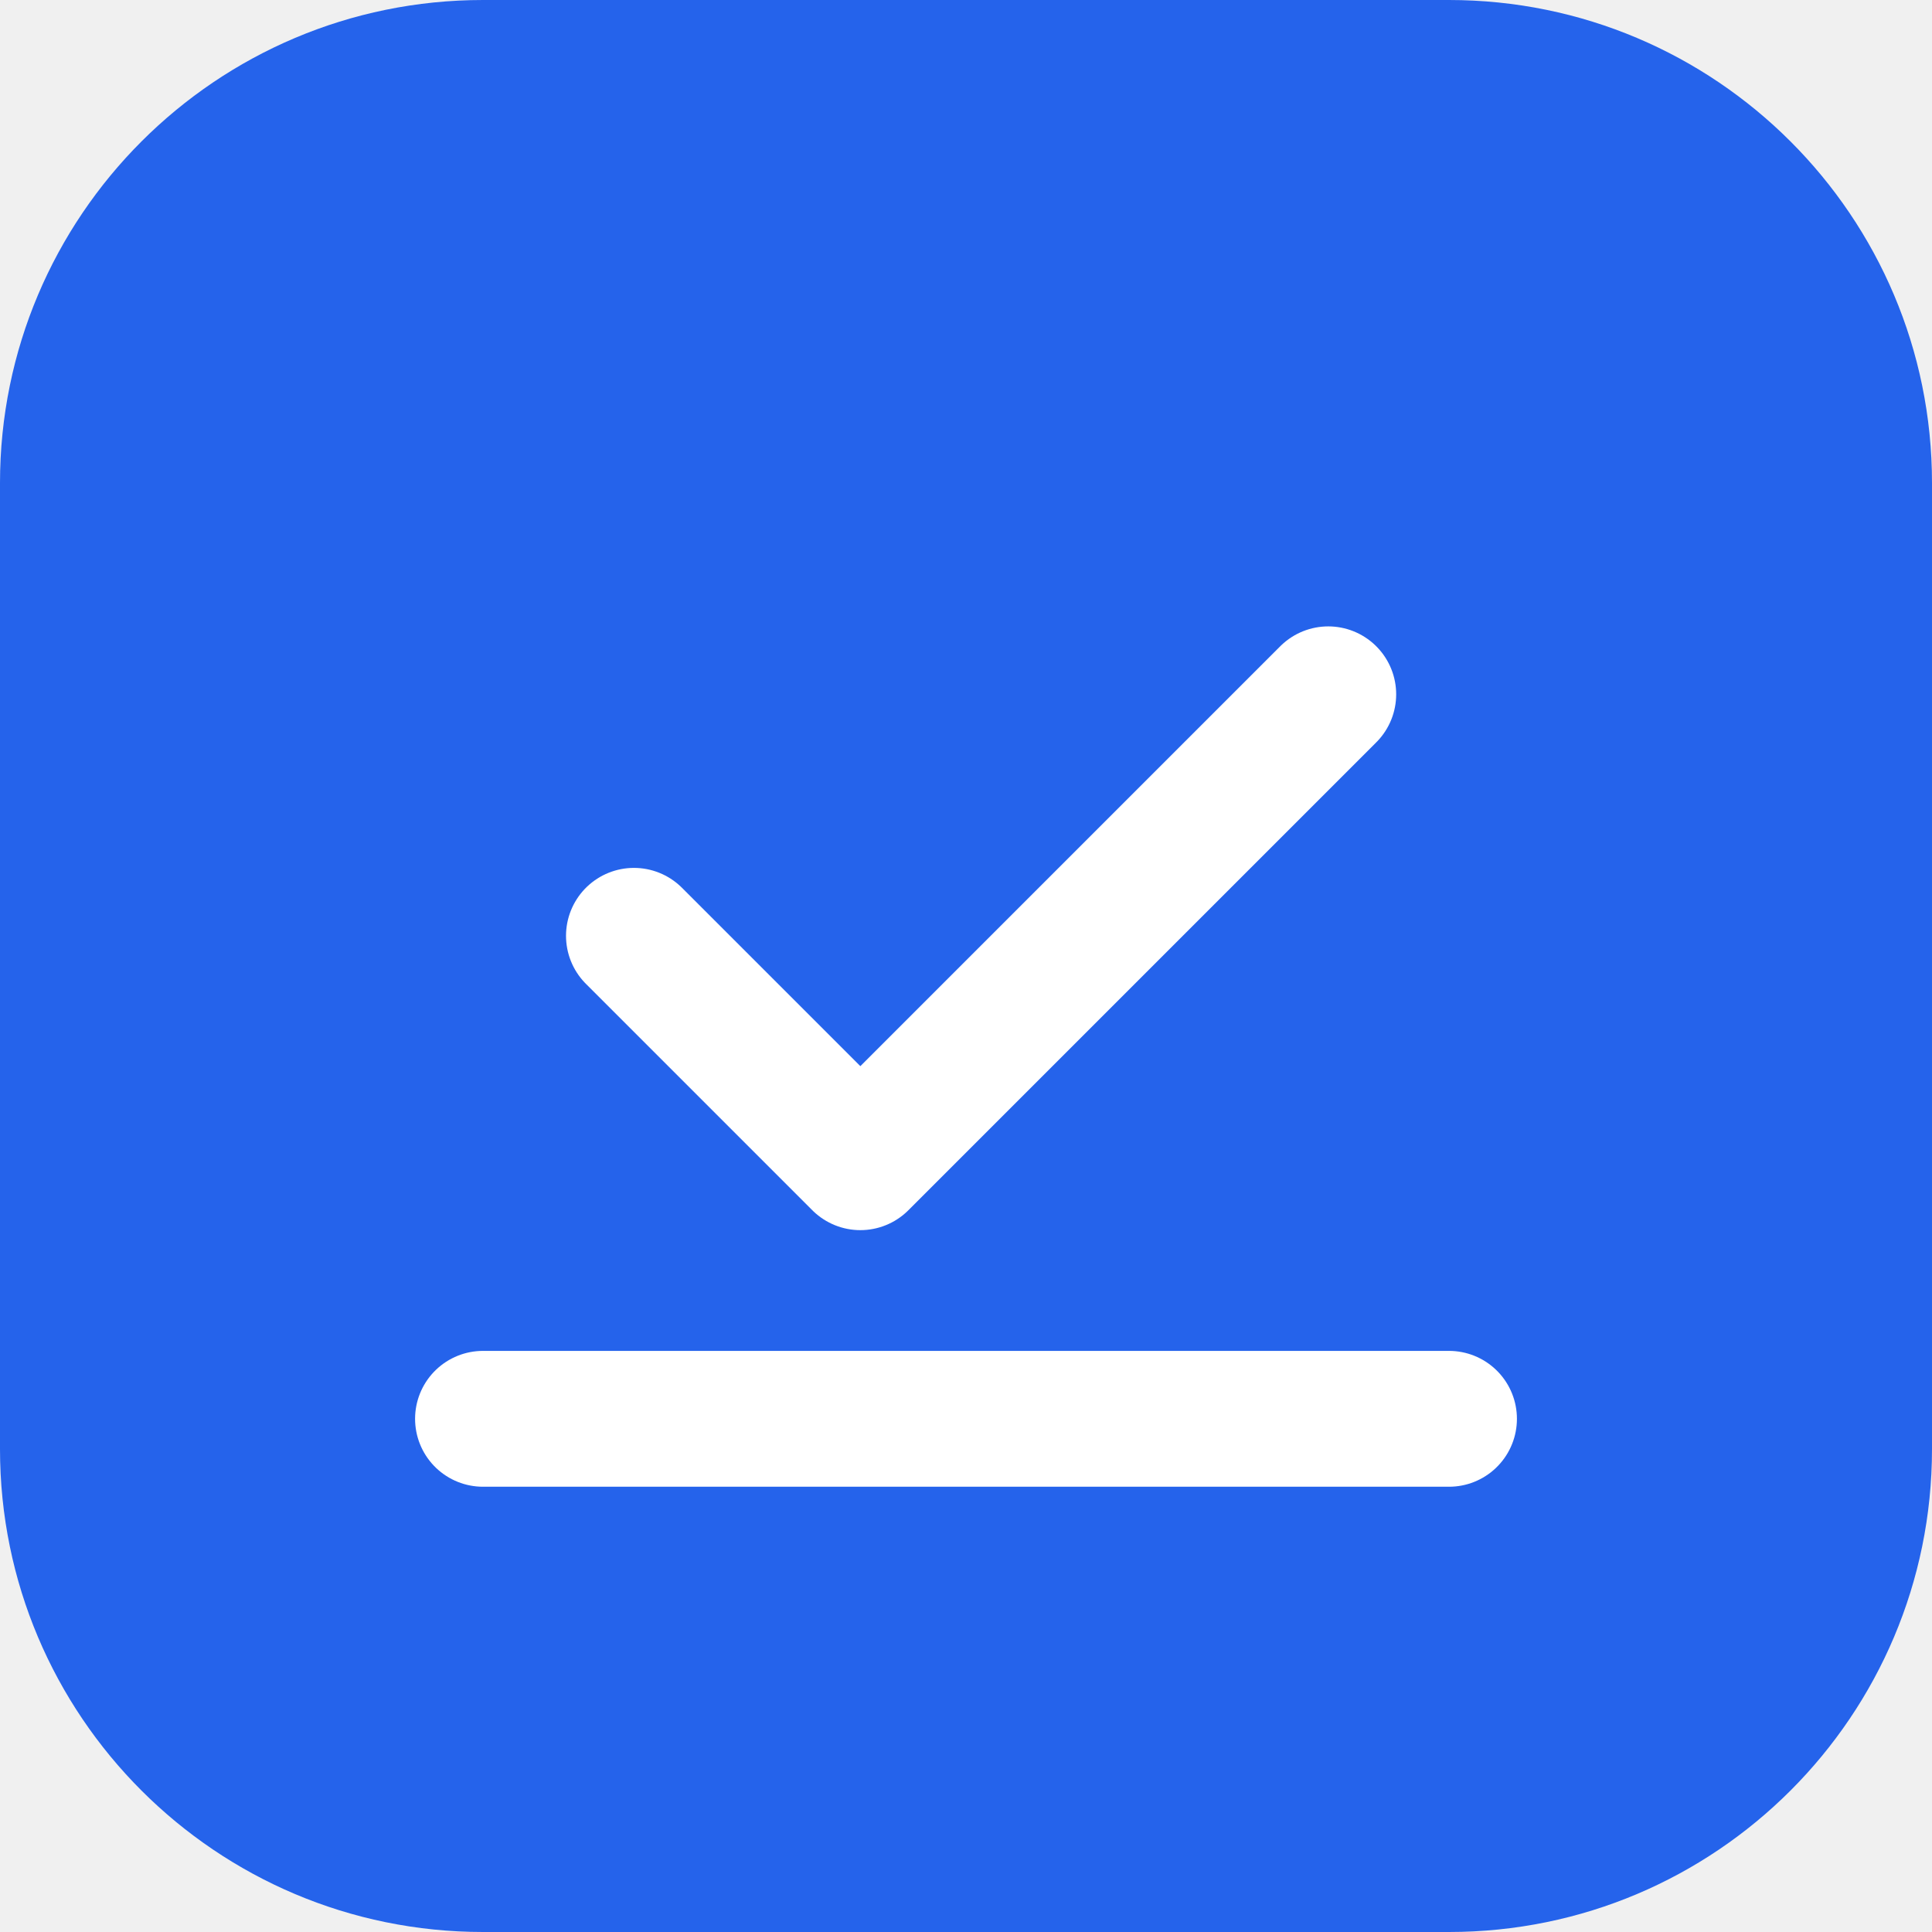
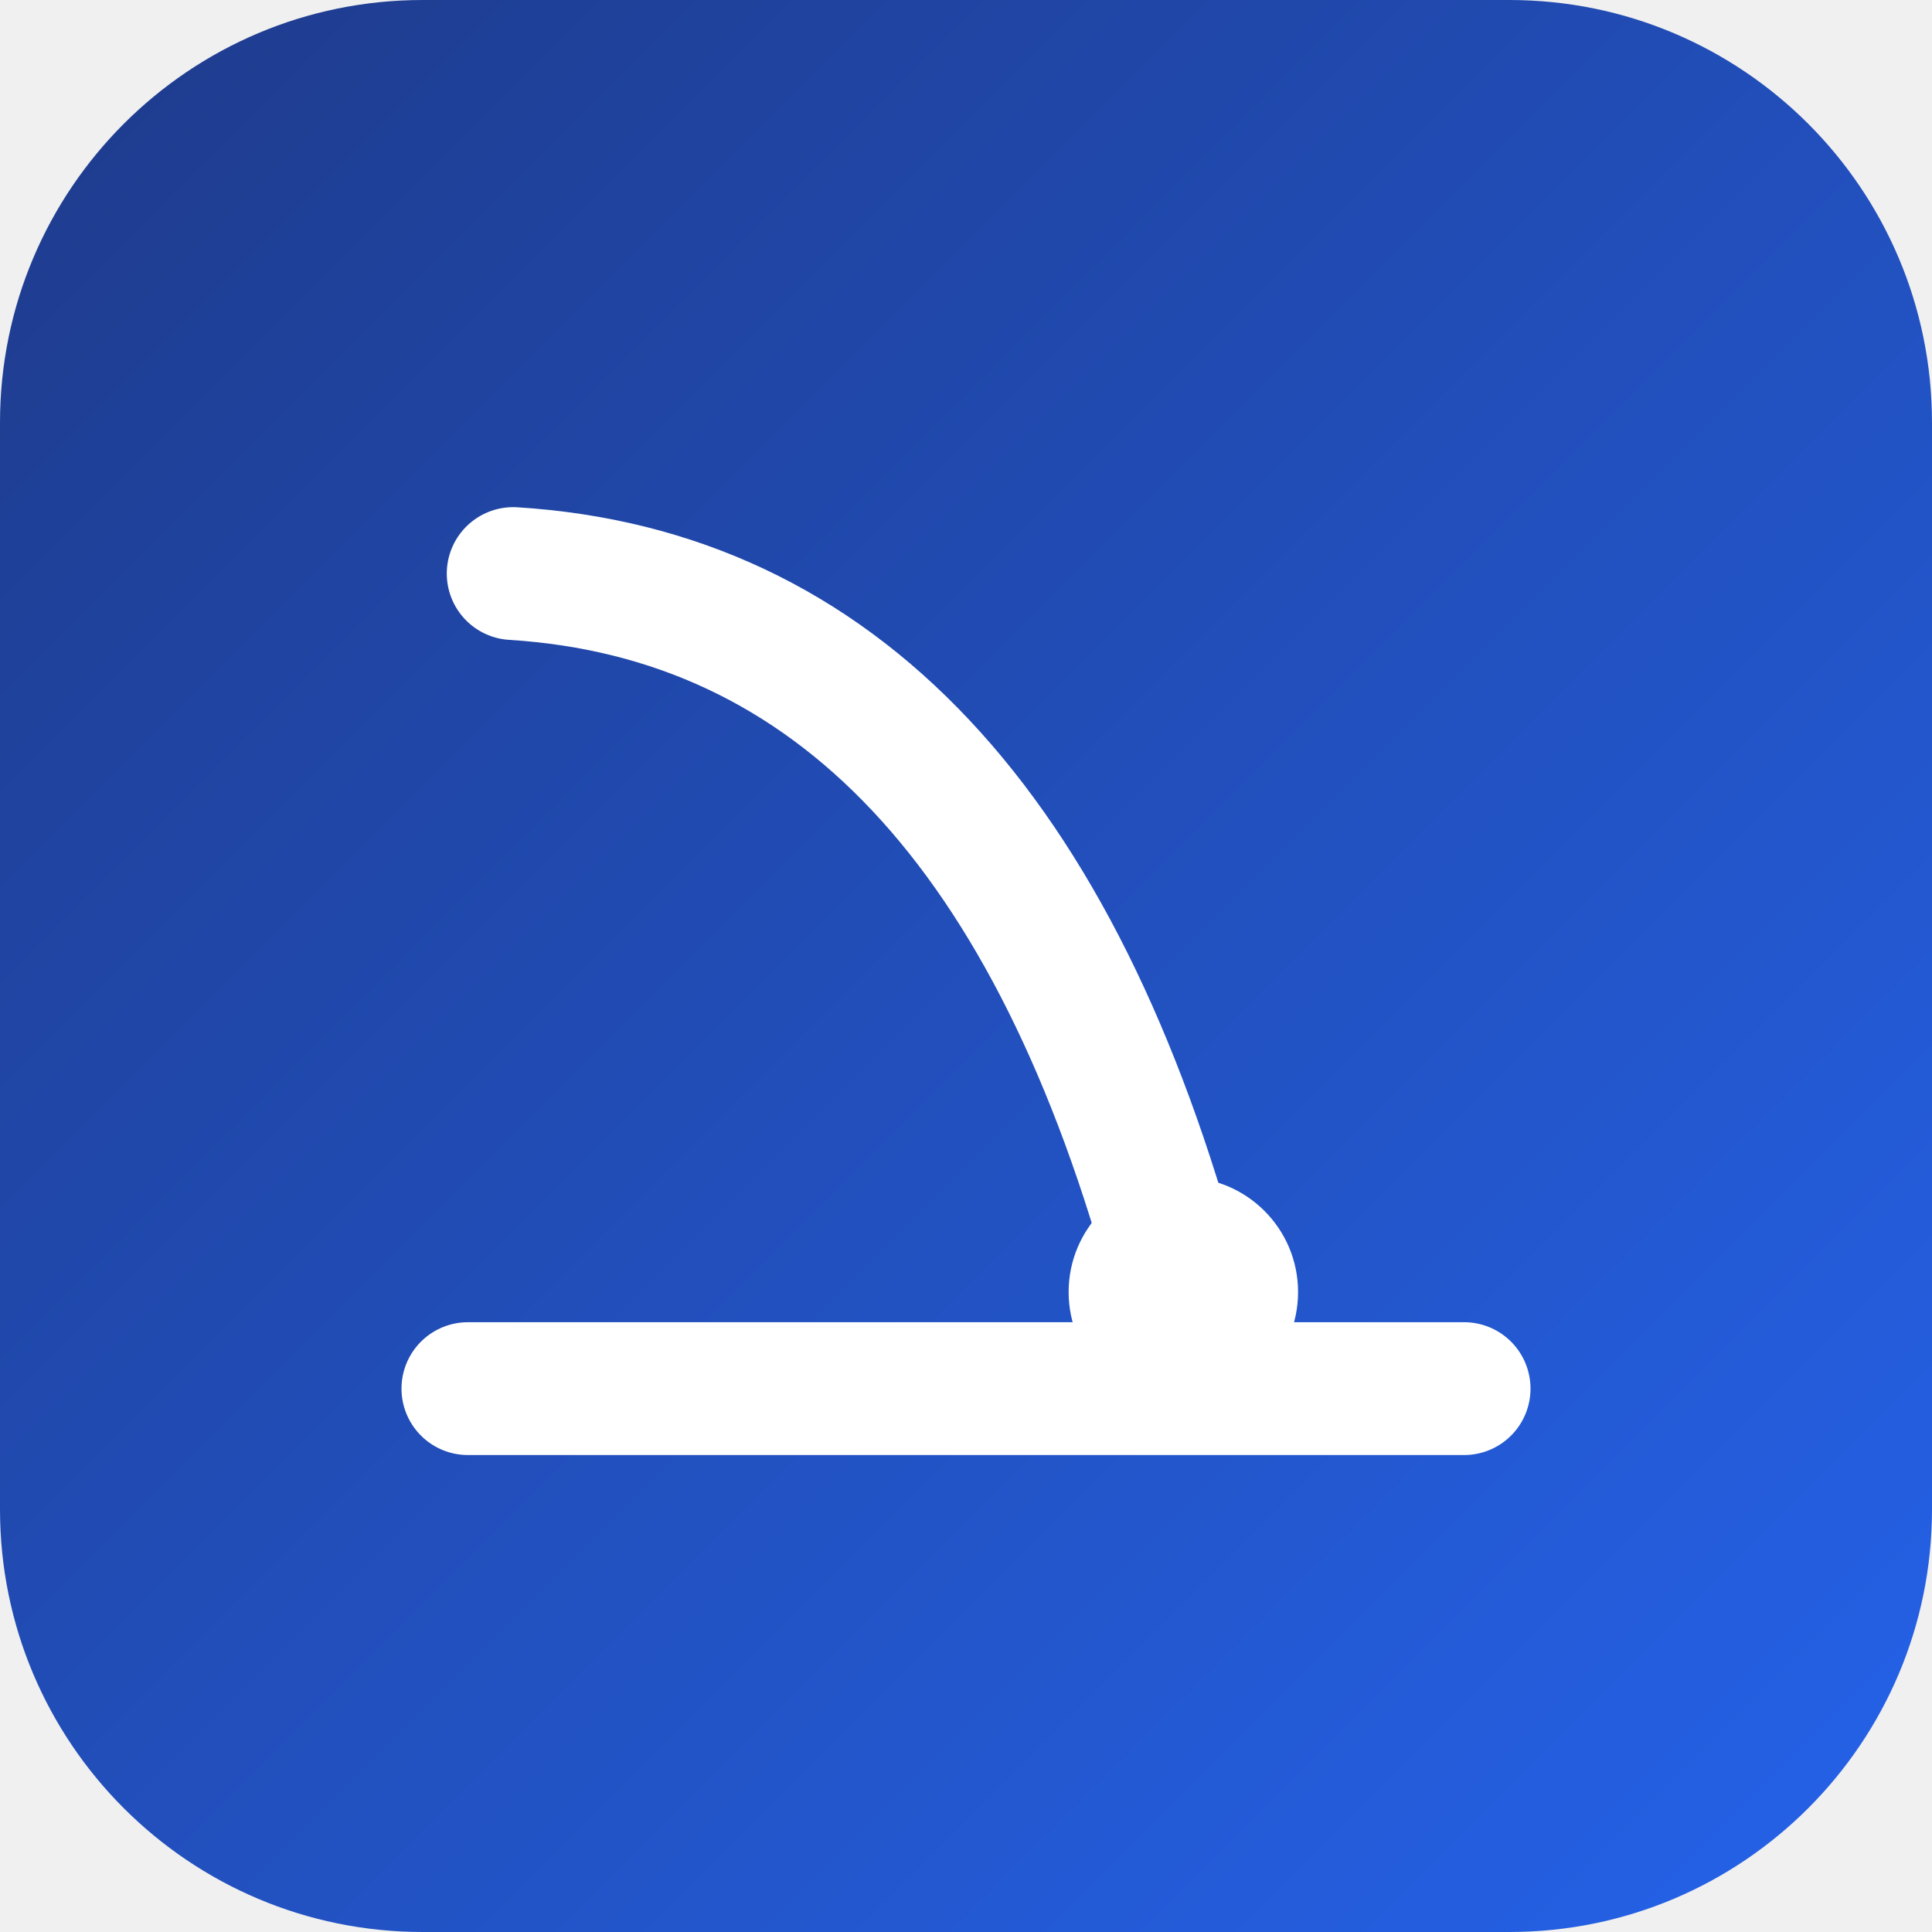
<svg xmlns="http://www.w3.org/2000/svg" width="32" height="32" viewBox="0 0 32 32">
-   <rect width="32" height="32" rx="8" fill="#2563eb" />
-   <g transform="translate(4 4)" fill="none" stroke="#fff" stroke-width="2.25" stroke-linecap="round" stroke-linejoin="round">
-     <path d="M4 19.5h16" />
-     <path d="M6.5 11.5l3.75 3.75L18 7.5" />
+   <defs>
+     <linearGradient id="g" x1="0" y1="0" x2="1" y2="1">
+       <stop offset="0" stop-color="#1e3a8a" />
+       <stop offset="1" stop-color="#2563eb" />
+     </linearGradient>
+   </defs>
+   <rect width="32" height="32" rx="7" fill="url(#g)" />
+   <g transform="translate(4 4)" fill="none" stroke="#fff" stroke-linecap="round">
+     <path d="M4.5 5.5Q12.5 6 15.5 17.2" stroke-width="2.2" />
+     <path d="M3.75 19h16.5" stroke-width="2.2" />
+     <circle cx="15.6" cy="17.4" r="1.9" fill="#fff" stroke="none" />
  </g>
</svg>
